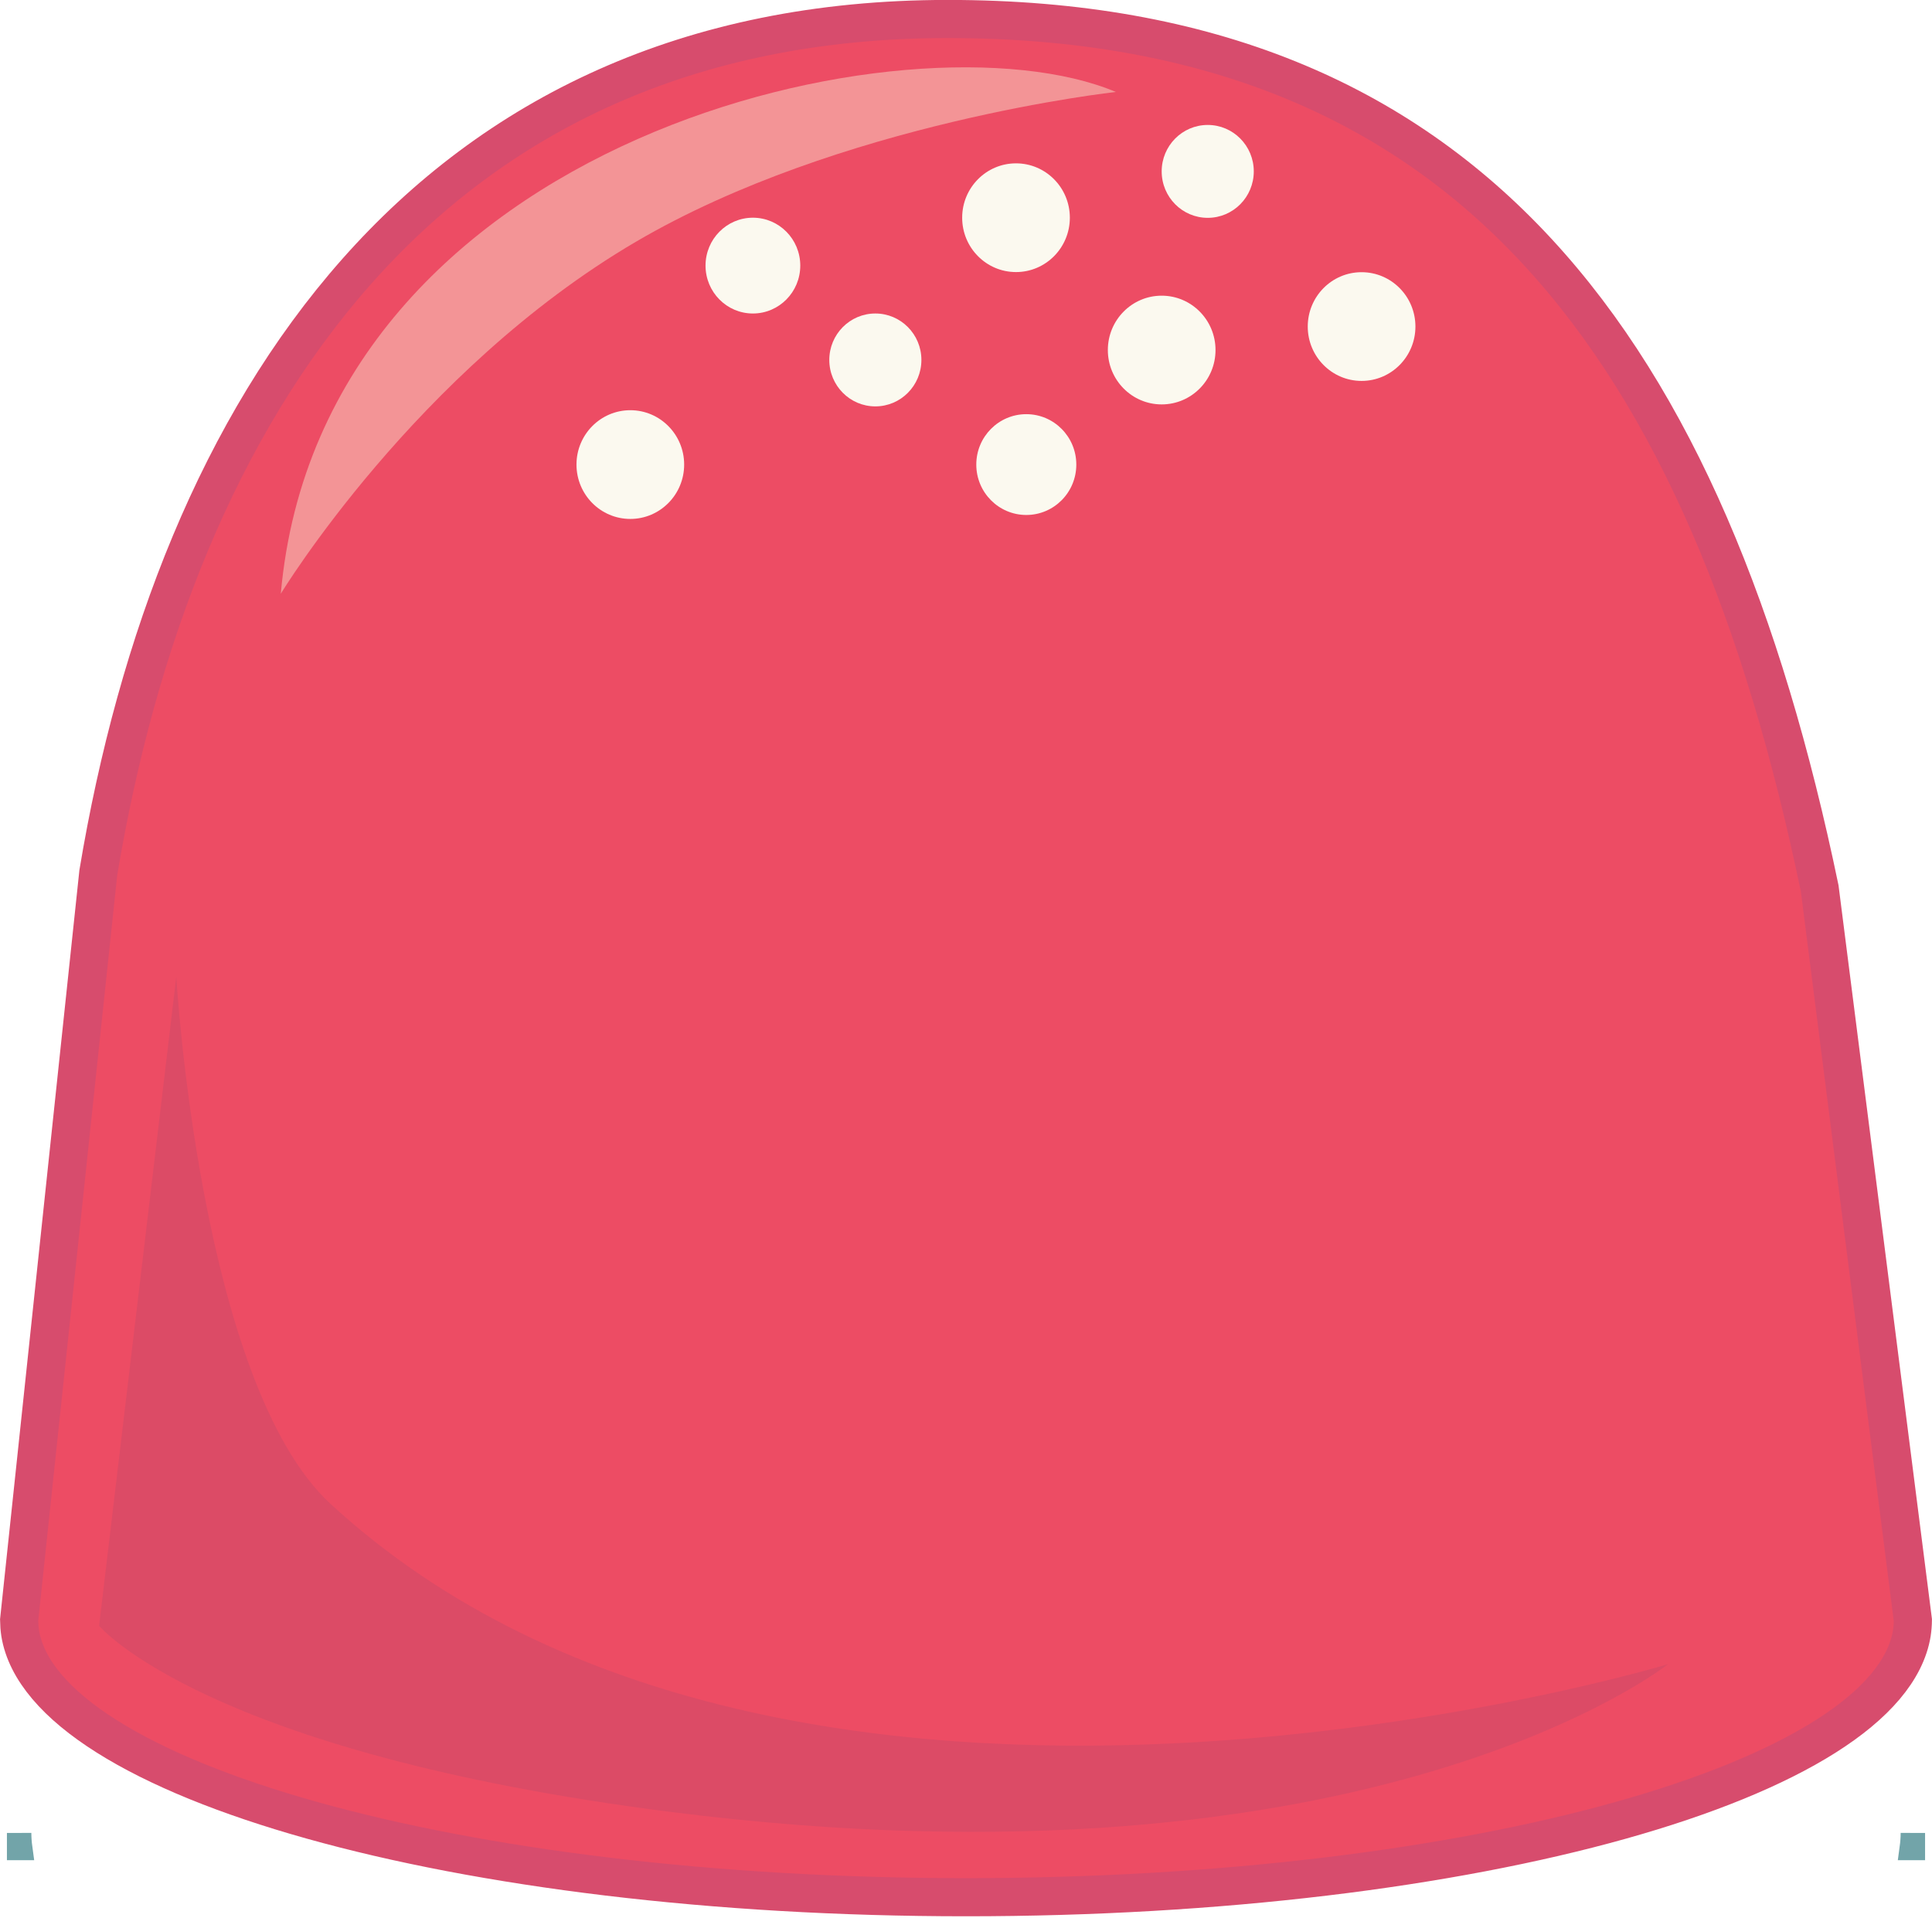
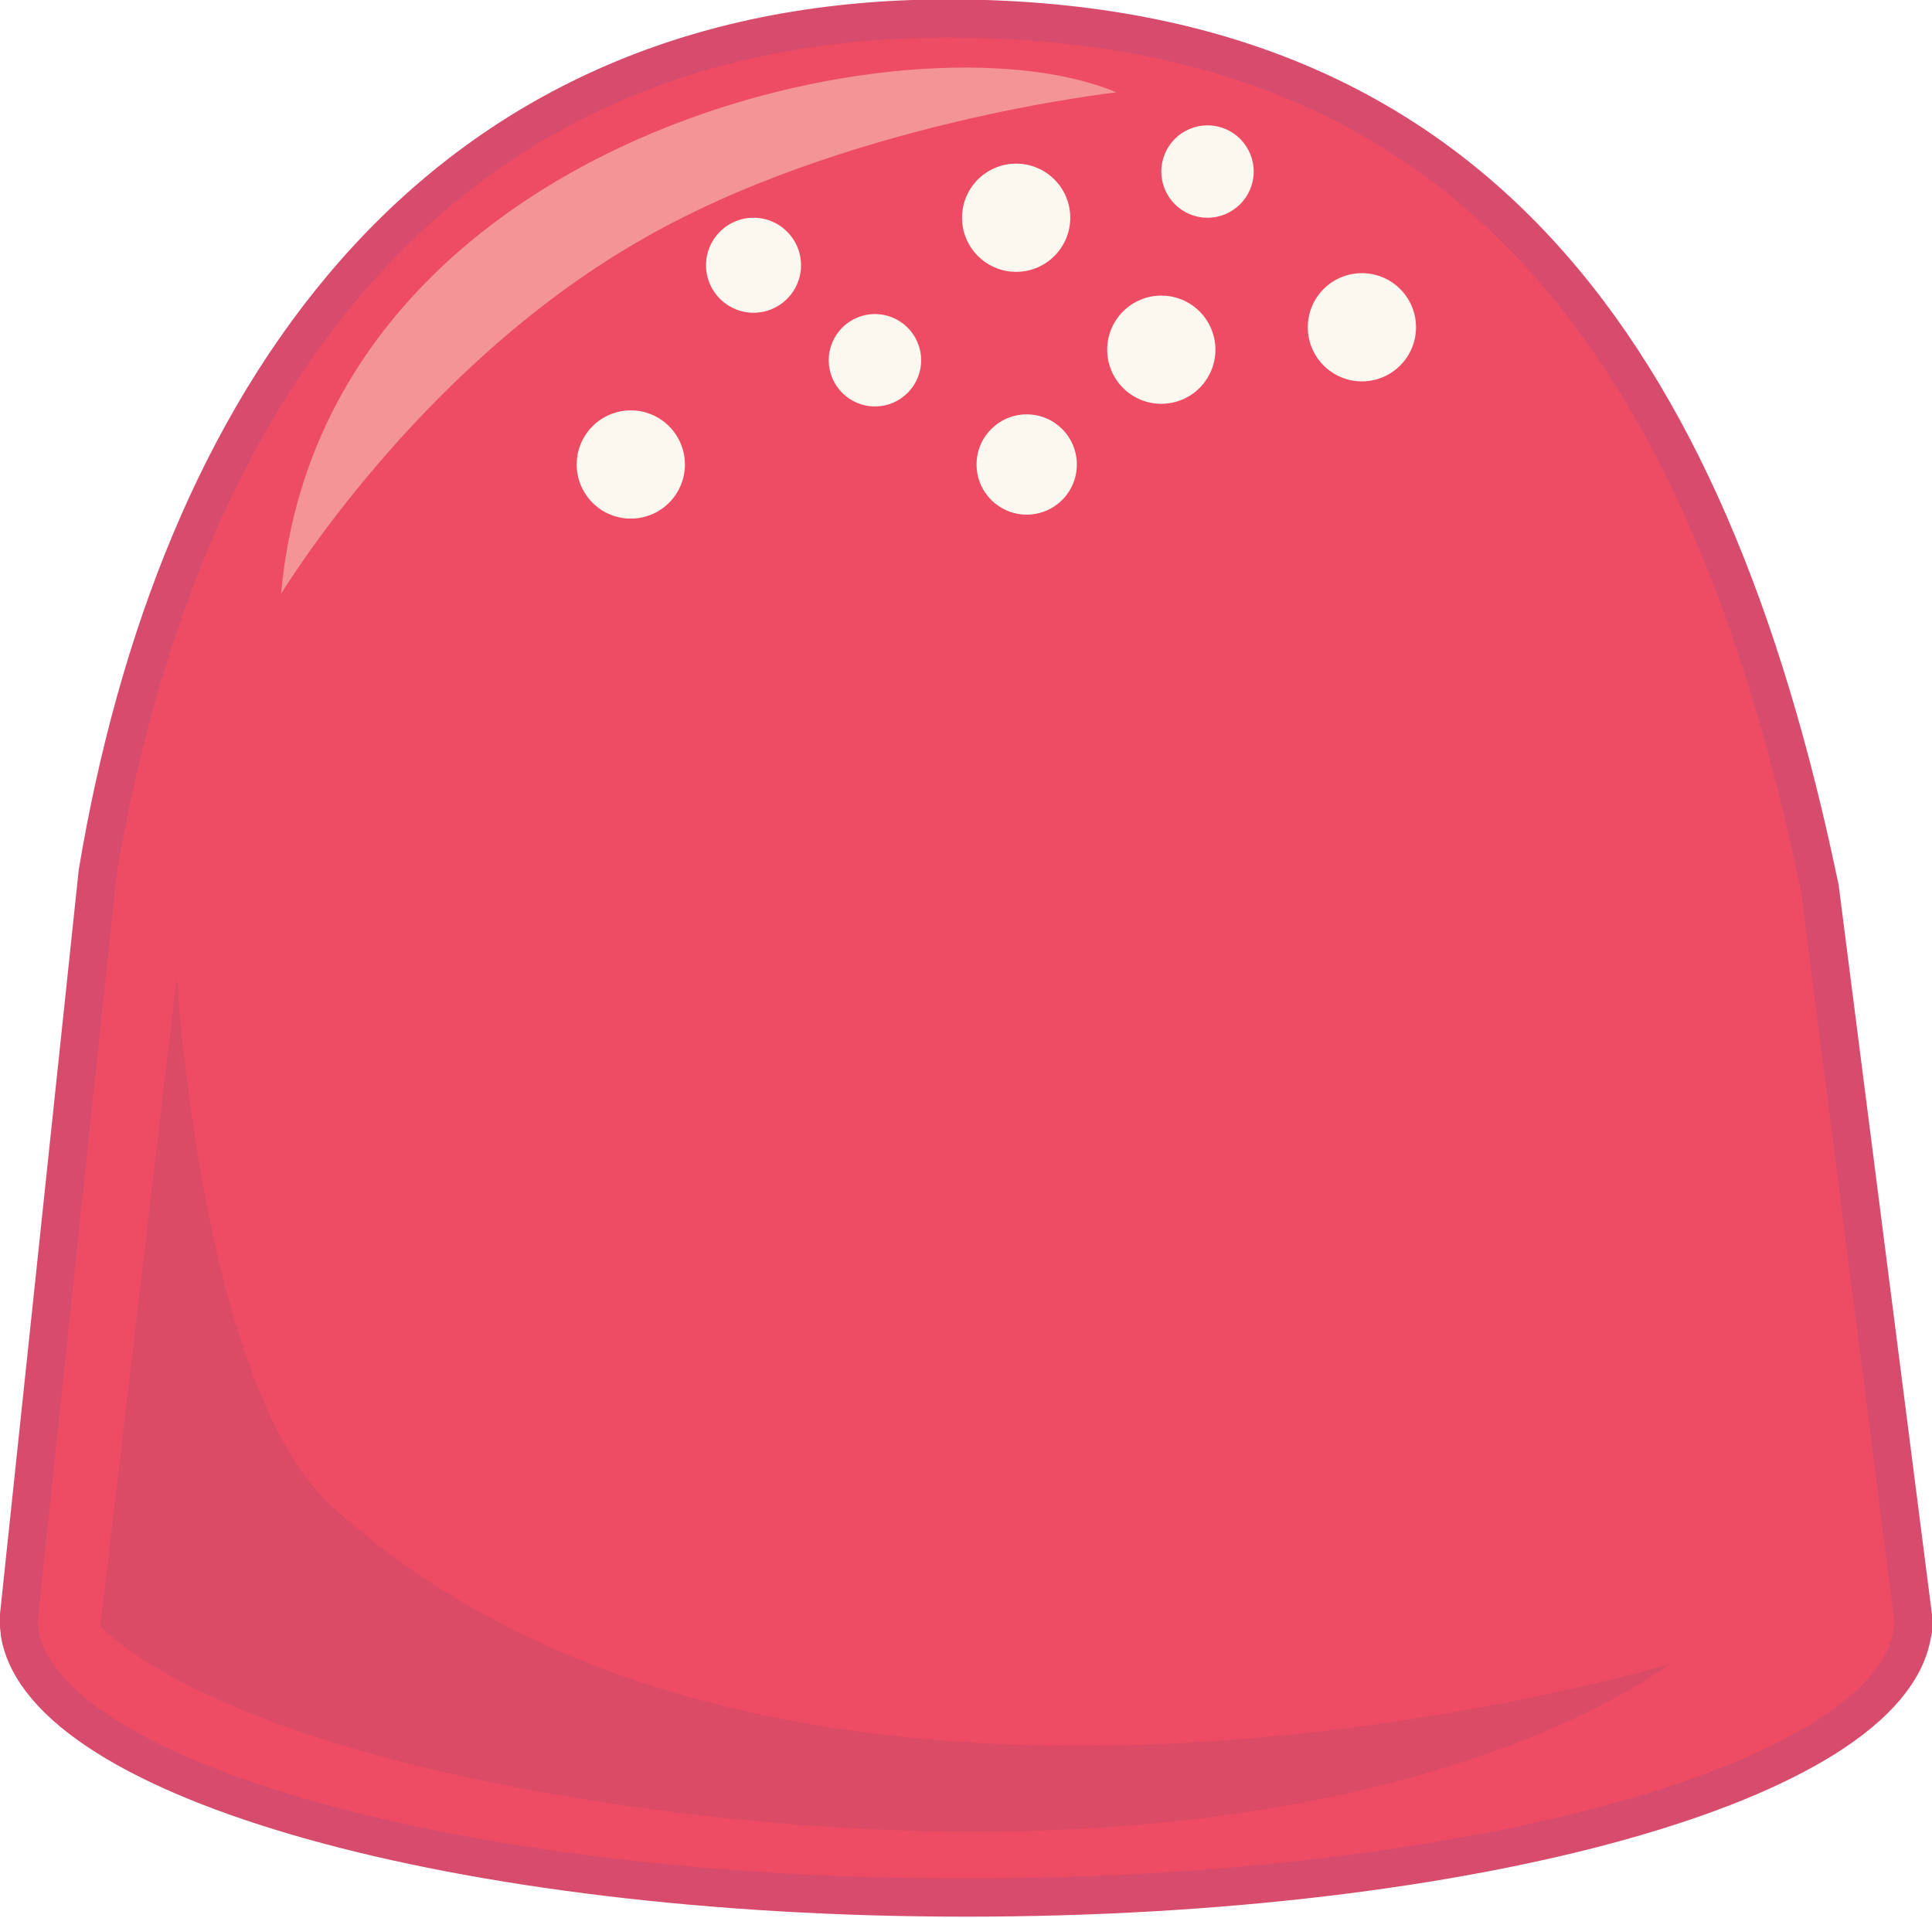
- <svg xmlns="http://www.w3.org/2000/svg" id="Layer_1" data-name="Layer 1" viewBox="0 0 146.42 145.32">
-   <defs>
-     <style>.cls-1,.cls-3{fill:#fbf9ef;}.cls-1{stroke:#72a4a9;stroke-width:1.85px;}.cls-1,.cls-2{stroke-miterlimit:10;}.cls-2{fill:#ed4c64;stroke:#d74c6d;stroke-width:2.89px;}.cls-4{fill:#f39496;}.cls-5{fill:#dc4b66;}</style>
-   </defs>
-   <path class="cls-1" d="M3.32,142.78H3.24v-1.14A8.74,8.74,0,0,0,3.32,142.78Z" transform="translate(-1.79 -2.72)" />
-   <path class="cls-1" d="M146.76,141.64v1.14h-.08A8.74,8.74,0,0,0,146.76,141.64Z" transform="translate(-1.79 -2.72)" />
-   <path class="cls-2" d="M146.76,125.51a7.26,7.26,0,0,1-.08,1c-1.83,11.16-33.21,20-71.68,20s-69.85-8.89-71.68-20a7.26,7.26,0,0,1-.08-1l6-56.65c5.87-35.23,24.88-64.7,64.38-64.7s57.58,25,66.08,65.9Z" transform="translate(-1.79 -2.72)" />
-   <ellipse class="cls-3" cx="77.78" cy="35.21" rx="3.79" ry="3.82" />
-   <ellipse class="cls-3" cx="66.34" cy="27.28" rx="3.49" ry="3.52" />
-   <ellipse class="cls-3" cx="77" cy="16.5" rx="4.08" ry="4.12" />
-   <ellipse class="cls-3" cx="88.04" cy="26.53" rx="4.08" ry="4.12" />
-   <ellipse class="cls-3" cx="91.53" cy="12.99" rx="3.49" ry="3.52" />
-   <ellipse class="cls-3" cx="103.19" cy="24.75" rx="4.08" ry="4.12" />
-   <path class="cls-4" d="M23.07,47.72C26.16,13,71,3.22,86.36,9.69c0,0-20.9,2.28-36.39,11.36C33.32,30.82,23.07,47.72,23.07,47.72Z" transform="translate(-1.79 -2.72)" />
-   <path class="cls-5" d="M15.15,76.75,9.3,125.94s8,9.62,43.34,14.11c53.07,6.72,75.56-11.2,75.56-11.2S61.81,148.92,26.83,116.69C16.94,107.57,15.15,76.75,15.15,76.75Z" transform="translate(-1.79 -2.72)" />
-   <ellipse class="cls-3" cx="57.06" cy="20.13" rx="3.59" ry="3.63" />
-   <ellipse class="cls-3" cx="47.77" cy="35.21" rx="4.08" ry="4.12" />
+ <svg xmlns="http://www.w3.org/2000/svg" version="1.1" id="Layer_1" x="0px" y="0px" viewBox="0 0 146.4 145.3" style="enable-background:new 0 0 146.4 145.3;" xml:space="preserve">
+   <style type="text/css">
+ 	.st0{fill:#ED4C64;stroke:#D74C6D;stroke-width:2.89;stroke-miterlimit:10;}
+ 	.st1{fill:#FBF9EF;}
+ 	.st2{fill:#F39496;}
+ 	.st3{fill:#DC4B66;}
+ </style>
+   <path class="st0" d="M145,122.8c0,0.3,0,0.7-0.1,1c-1.8,11.2-33.2,20-71.7,20s-69.8-8.9-71.7-20c0-0.3-0.1-0.7-0.1-1l6-56.7  C13.3,30.9,32.3,1.4,71.8,1.4s57.6,25,66.1,65.9L145,122.8z" />
+   <ellipse class="st1" cx="77.8" cy="35.2" rx="3.8" ry="3.8" />
+   <ellipse class="st1" cx="66.3" cy="27.3" rx="3.5" ry="3.5" />
+   <ellipse class="st1" cx="77" cy="16.5" rx="4.1" ry="4.1" />
+   <ellipse class="st1" cx="88" cy="26.5" rx="4.1" ry="4.1" />
+   <ellipse class="st1" cx="91.5" cy="13" rx="3.5" ry="3.5" />
+   <ellipse class="st1" cx="103.2" cy="24.8" rx="4.1" ry="4.1" />
+   <path class="st2" d="M21.3,45C24.4,10.3,69.2,0.5,84.6,7c0,0-20.9,2.3-36.4,11.4C31.5,28.1,21.3,45,21.3,45z" />
+   <path class="st3" d="M13.4,74l-5.8,49.2c0,0,8,9.6,43.3,14.1c53.1,6.7,75.6-11.2,75.6-11.2S60,146.2,25,114  C15.2,104.8,13.4,74,13.4,74z" />
+   <ellipse class="st1" cx="57.1" cy="20.1" rx="3.6" ry="3.6" />
+   <ellipse class="st1" cx="47.8" cy="35.2" rx="4.1" ry="4.1" />
</svg>
